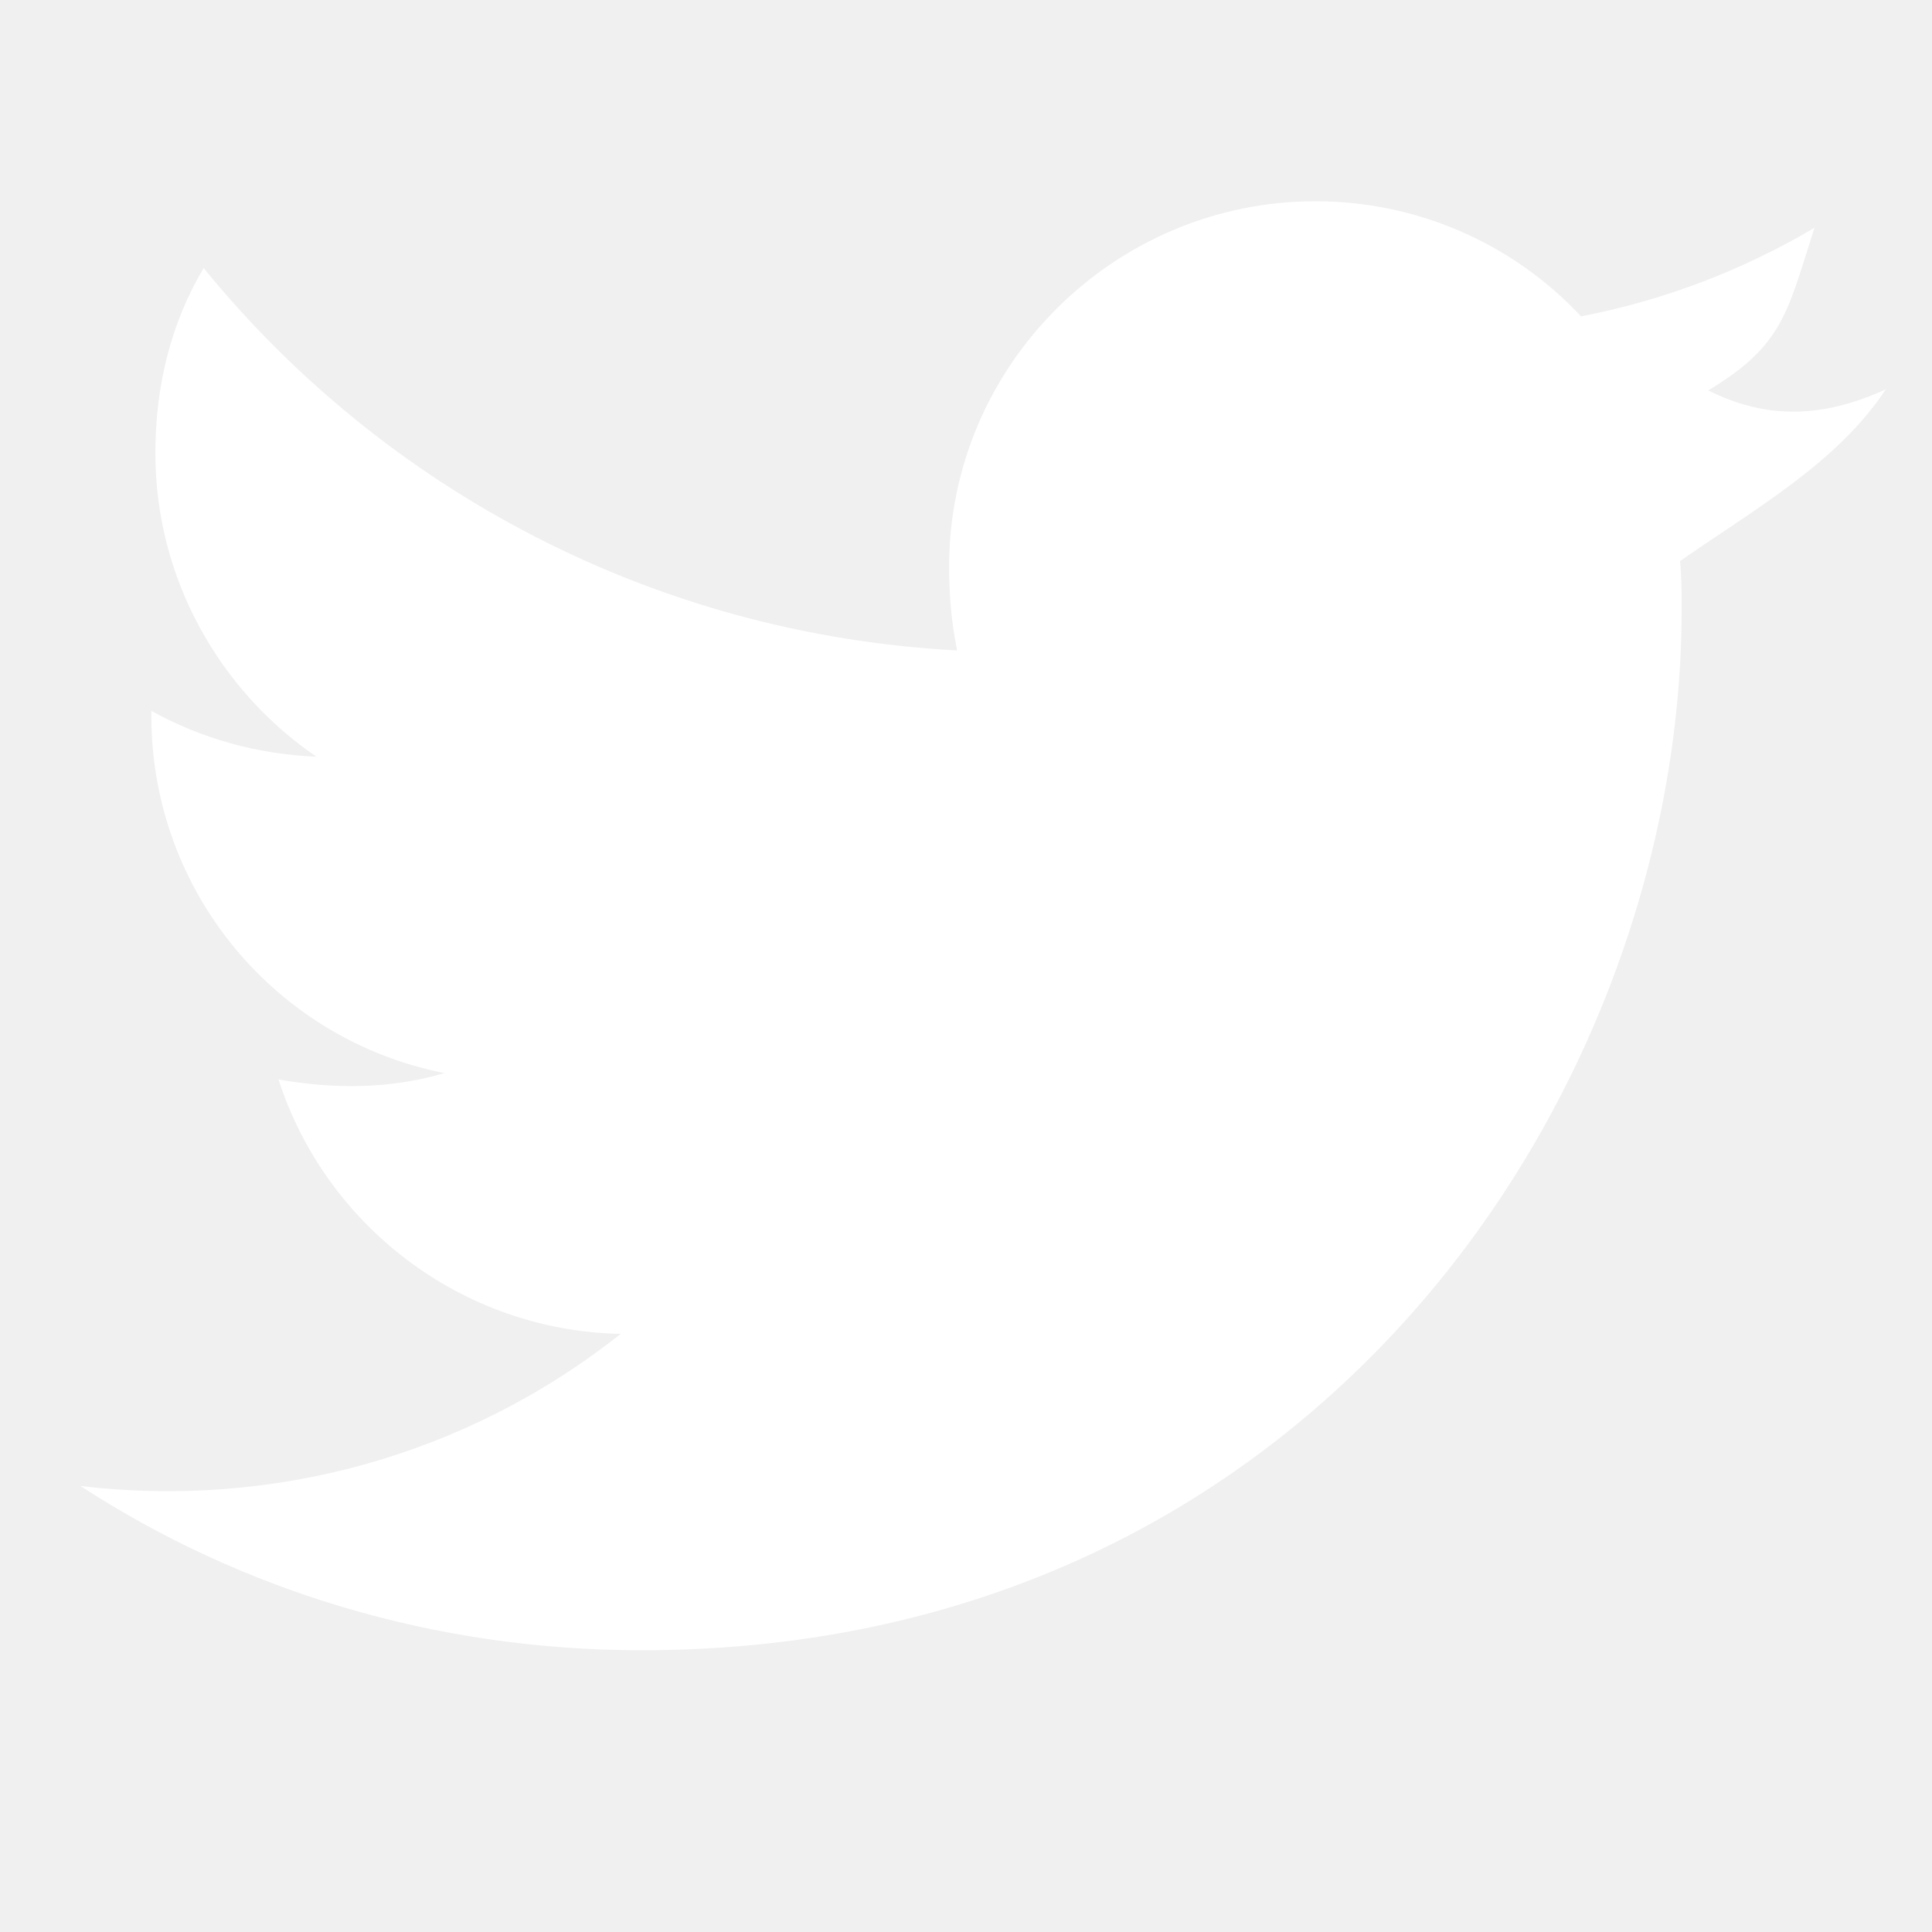
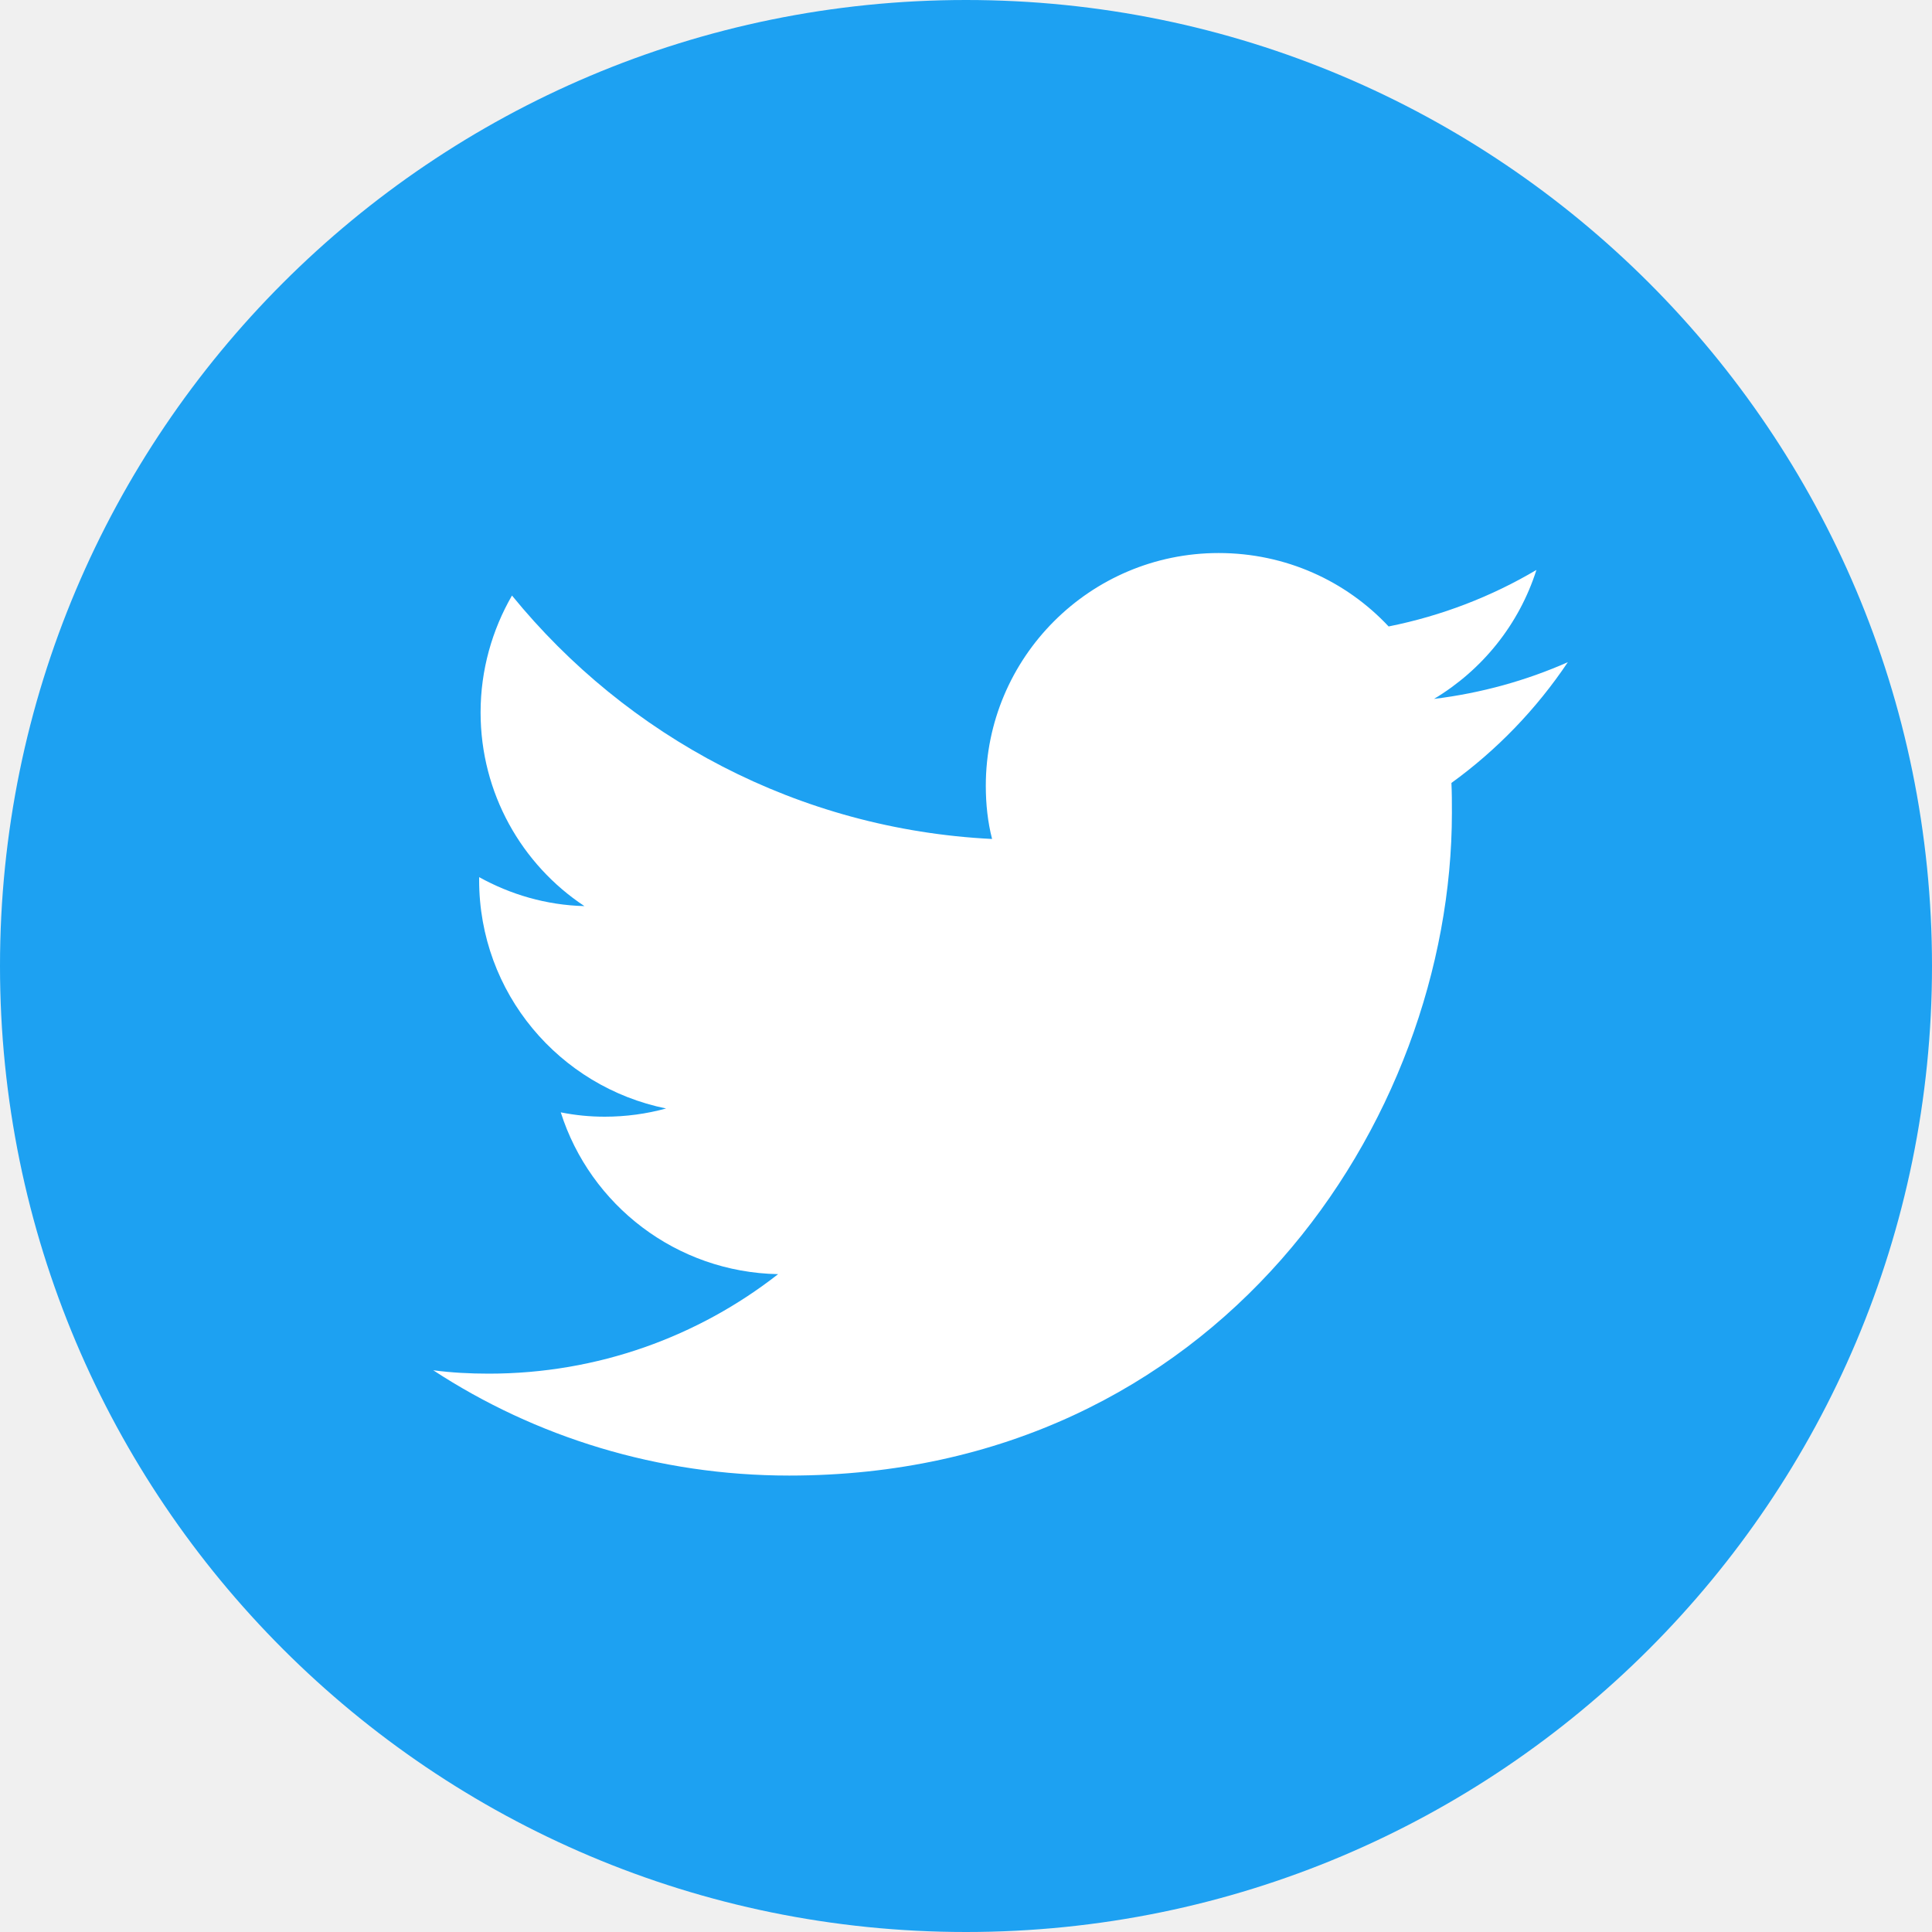
- <svg xmlns="http://www.w3.org/2000/svg" viewBox="0 0 24 24" style="fill: #fff; stroke: none;">
-   <path d="M23.44 4.83c-.8.37-1.5.38-2.22.02.93-.56.98-.96 1.32-2.02-.88.52-1.86.9-2.9 1.1-.82-.88-2-1.43-3.3-1.43-2.5 0-4.55 2.04-4.55 4.54 0 .36.03.7.1 1.04-3.77-.2-7.12-2-9.36-4.75-.4.67-.6 1.45-.6 2.3 0 1.56.8 2.95 2 3.77-.74-.03-1.44-.23-2.05-.57v.06c0 2.2 1.56 4.03 3.64 4.44-.67.2-1.37.2-2.06.08.58 1.8 2.26 3.12 4.25 3.16C5.78 18.1 3.37 18.74 1 18.46c2 1.3 4.4 2.04 6.97 2.04 8.35 0 12.92-6.92 12.92-12.93 0-.2 0-.4-.02-.6.9-.63 1.96-1.22 2.56-2.14z" />
+ <svg xmlns="http://www.w3.org/2000/svg" version="1.1" x="0px" y="0px" viewBox="0 0 400 400" style="enable-background:new 0 0 400 400;" xml:space="preserve">
+   <style type="text/css">
+ 	.st0{fill:#1DA1F2;}
+ 	.st1{fill:#FFFFFF;}
+ </style>
+   <g id="Dark_Blue">
+     <circle class="st0" cx="200" cy="200" r="200" />
+   </g>
+   <g id="Logo__x2014__FIXED">
+     <path class="st1" d="M163.4,305.5c88.7,0,137.2-73.5,137.2-137.2c0-2.1,0-4.2-0.1-6.2c9.4-6.8,17.6-15.3,24.1-25   c-8.6,3.8-17.9,6.4-27.7,7.6c10-6,17.6-15.4,21.2-26.7c-9.3,5.5-19.6,9.5-30.6,11.7c-8.8-9.4-21.3-15.2-35.2-15.2   c-26.6,0-48.2,21.6-48.2,48.2c0,3.8,0.4,7.5,1.3,11c-40.1-2-75.6-21.2-99.4-50.4c-4.1,7.1-6.5,15.4-6.5,24.2   c0,16.7,8.5,31.5,21.5,40.1c-7.9-0.2-15.3-2.4-21.8-6c0,0.2,0,0.4,0,0.6c0,23.4,16.6,42.8,38.7,47.3c-4,1.1-8.3,1.7-12.7,1.7   c-3.1,0-6.1-0.3-9.1-0.9c6.1,19.2,23.9,33.1,45,33.5c-16.5,12.9-37.3,20.6-59.9,20.6c-3.9,0-7.7-0.2-11.5-0.7   C110.8,297.5,136.2,305.5,163.4,305.5" />
+   </g>
</svg>
